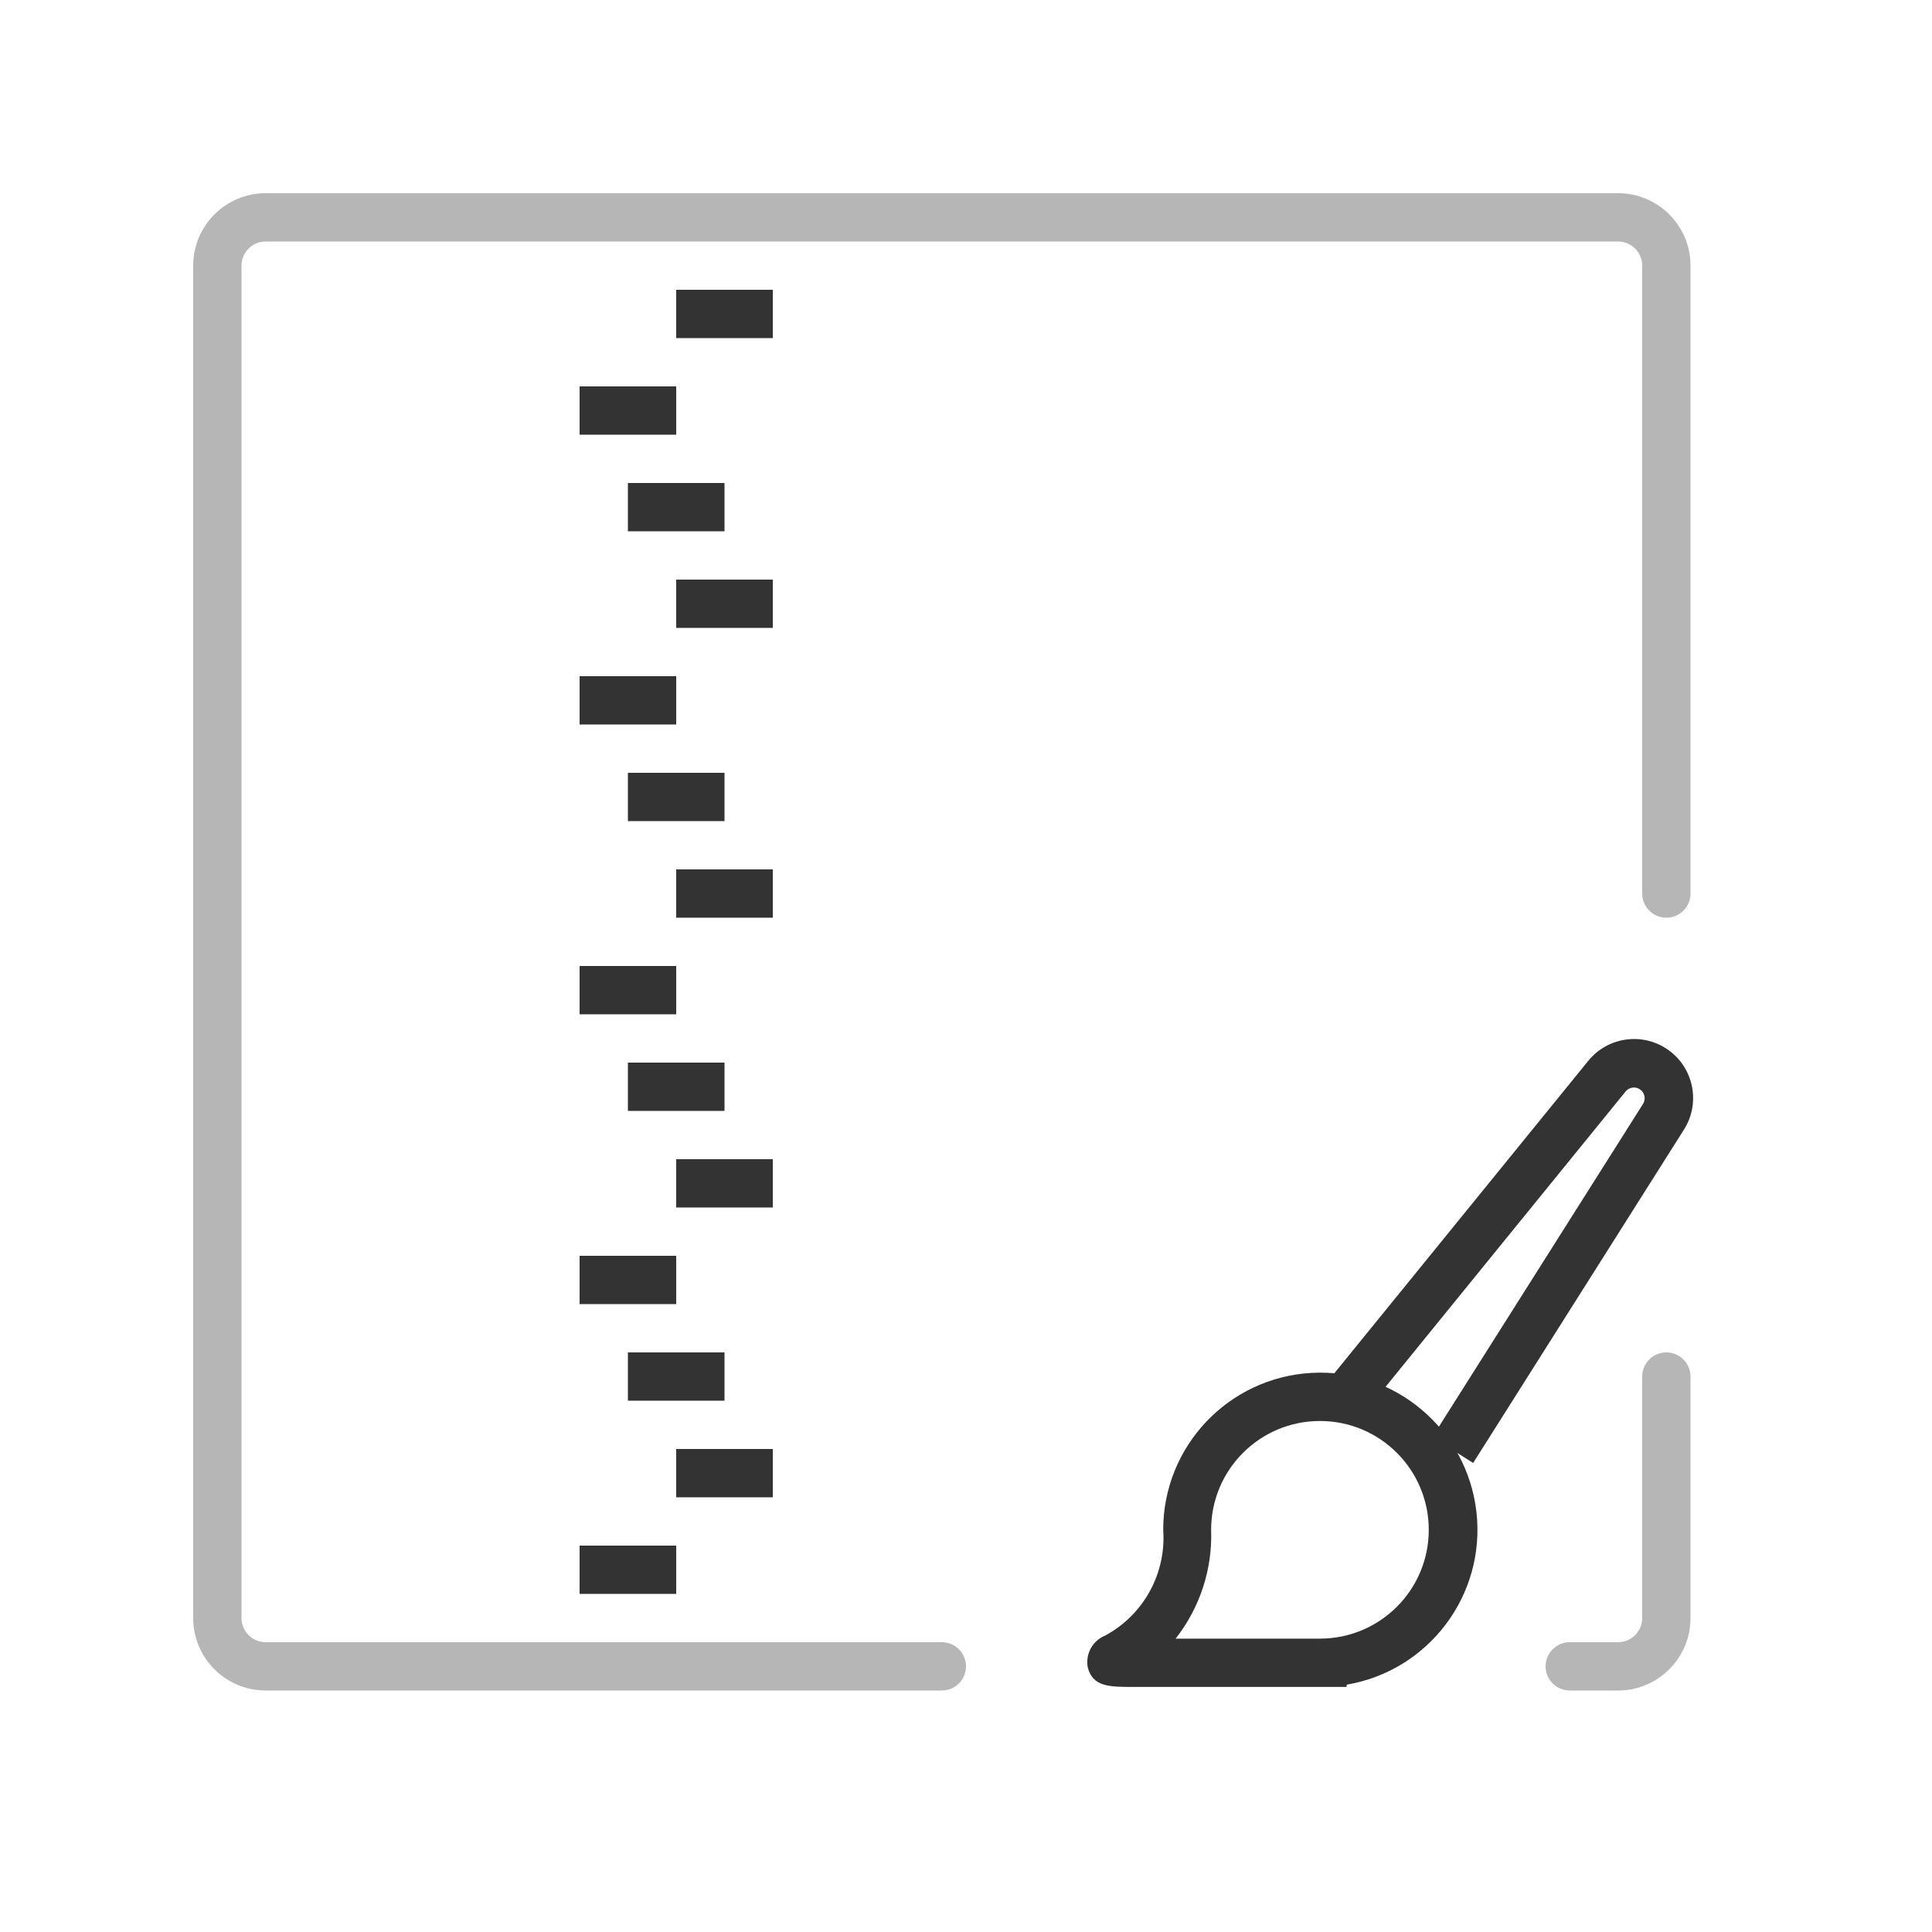
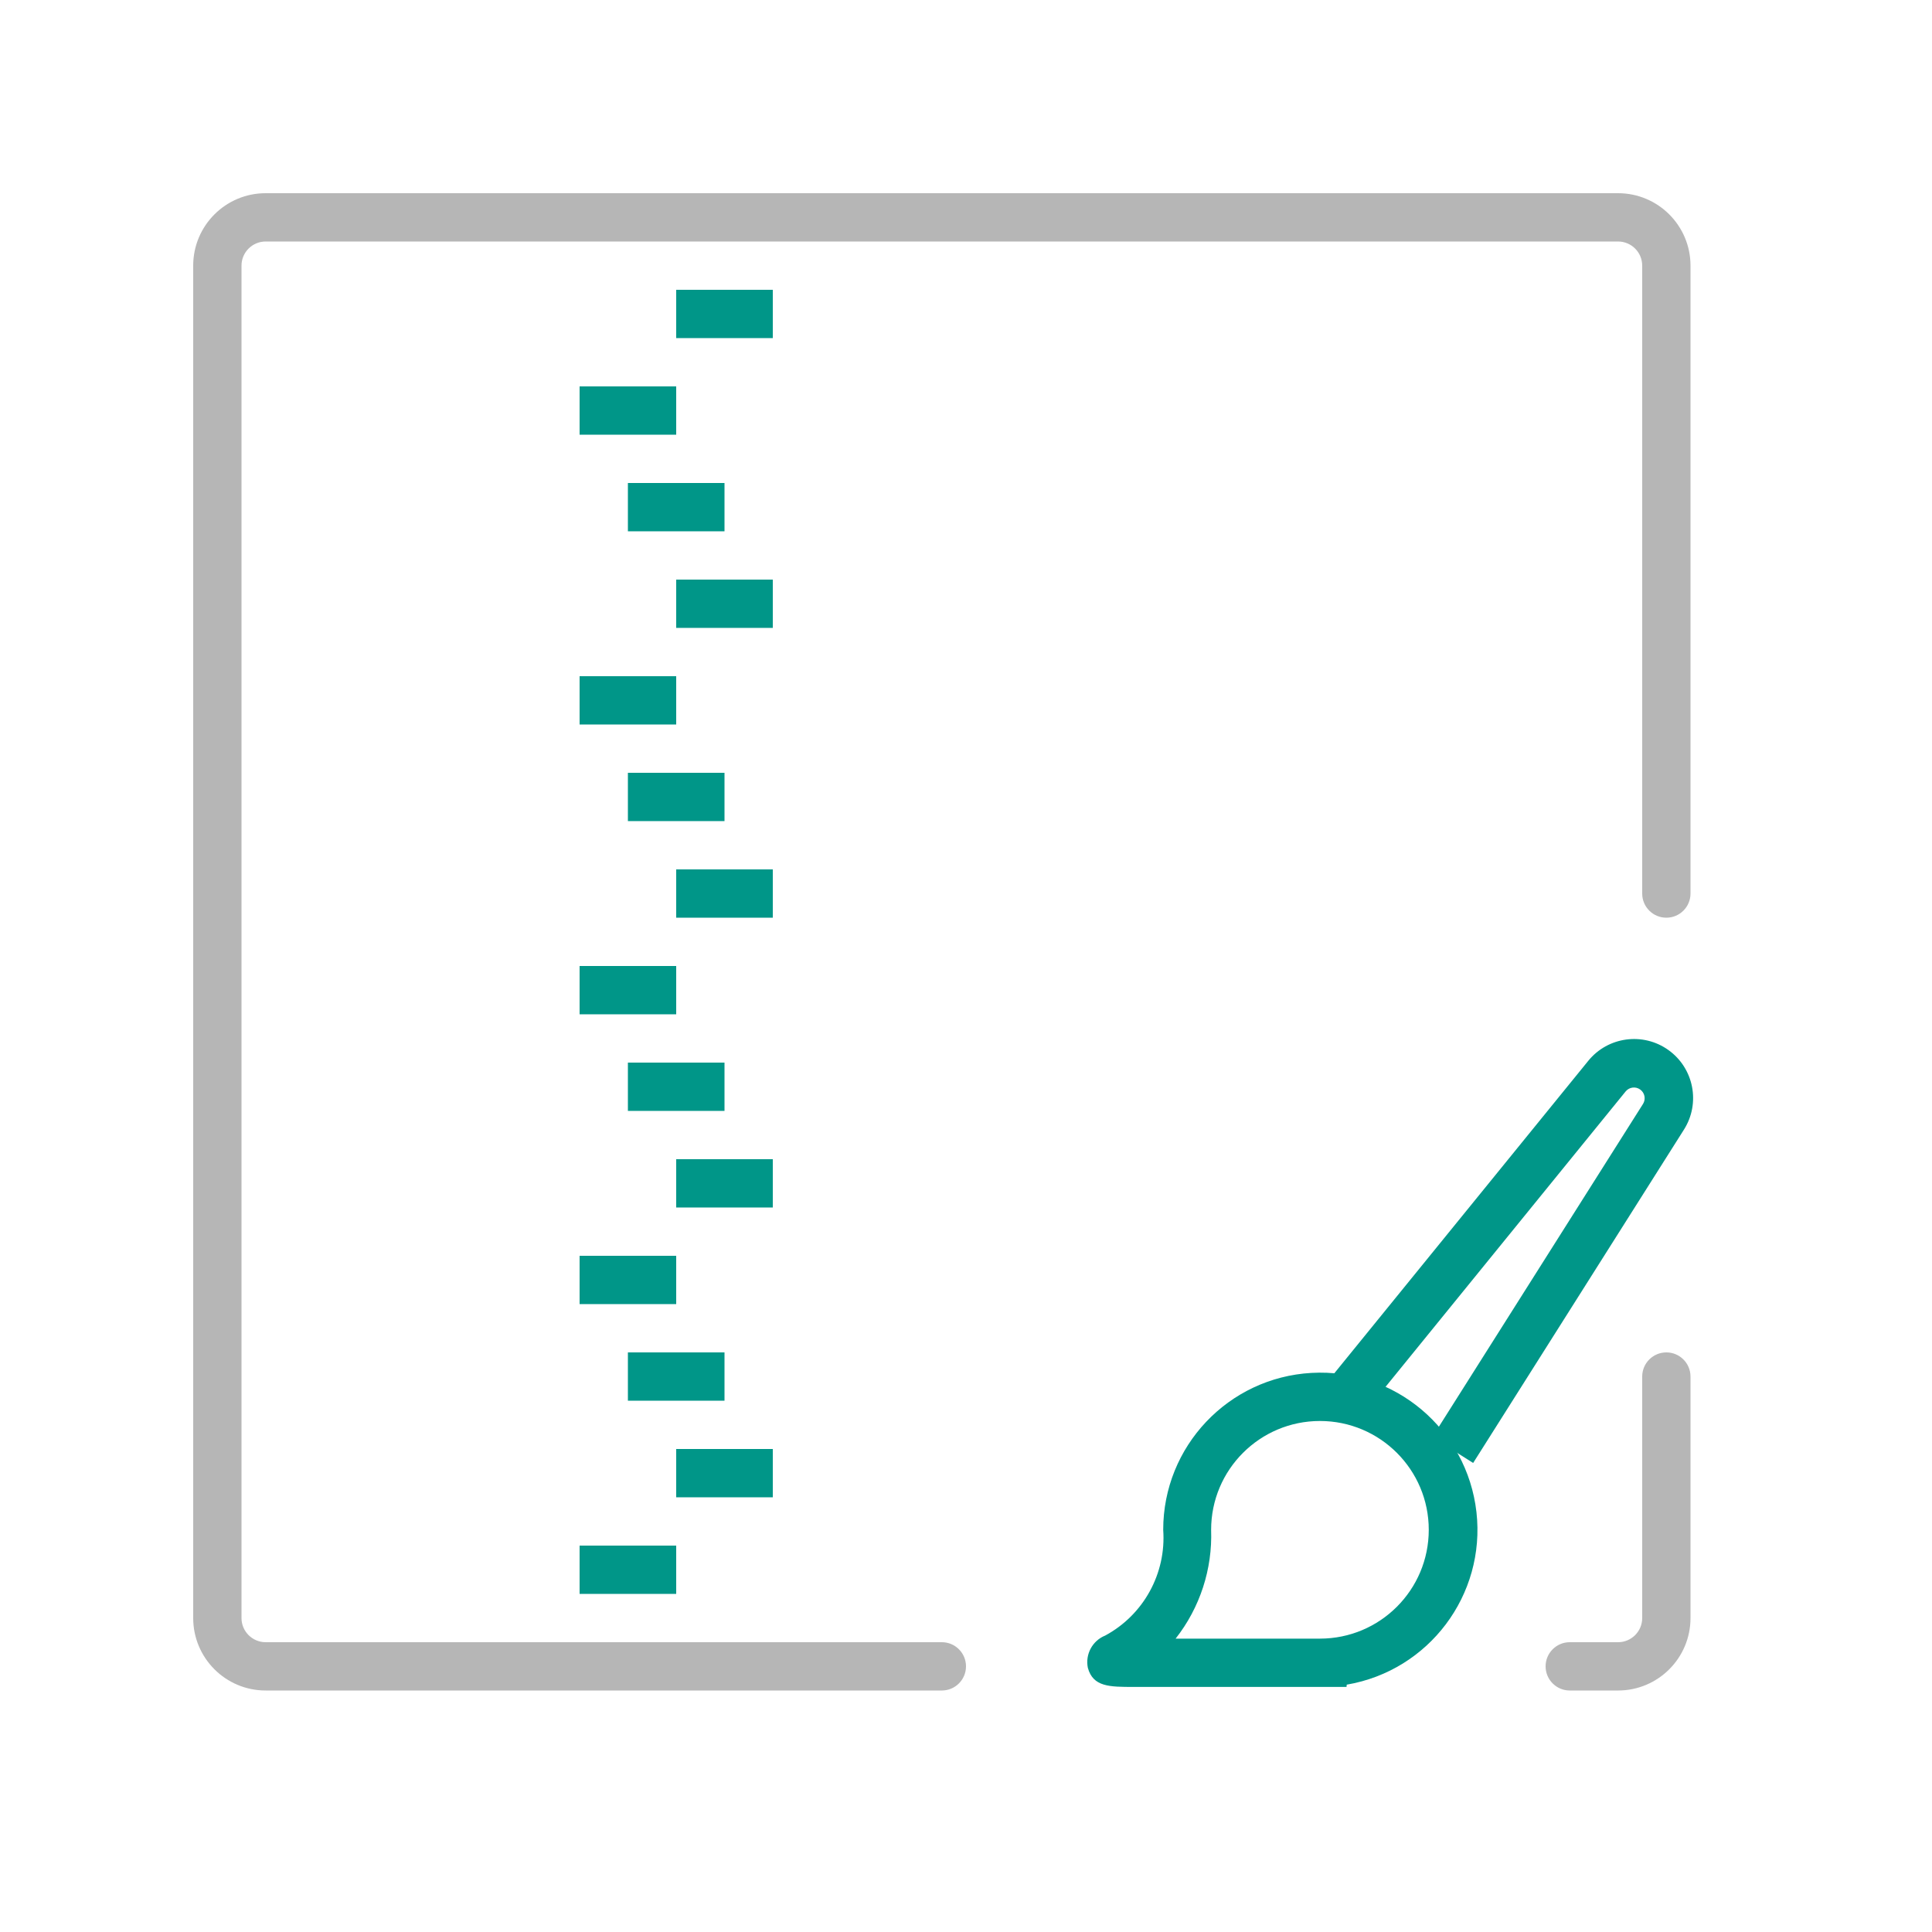
<svg xmlns="http://www.w3.org/2000/svg" width="40" height="40" viewBox="0 0 40 40">
-   <path d="M27.878,34.926h-4.4c-.509,0-.845,0-.955-.394a.593.593,0,0,1,.36-.67,2.3,2.3,0,0,0,1.2-2.189,3.253,3.253,0,1,1,3.8,3.206Zm-3.538-1h2.988a2.253,2.253,0,1,0-2.253-2.253A3.445,3.445,0,0,1,24.34,33.926Z" style="fill:#333333" />
-   <path d="M30.5,30.289l-.846-.535,4.364-6.9a.222.222,0,0,0-.36-.258l-5.4,6.644-.776-.631,5.4-6.644a1.222,1.222,0,0,1,1.982,1.423Z" style="fill:#333333" />
+   <path d="M27.878,34.926h-4.4c-.509,0-.845,0-.955-.394a.593.593,0,0,1,.36-.67,2.3,2.3,0,0,0,1.2-2.189,3.253,3.253,0,1,1,3.8,3.206Zm-3.538-1h2.988a2.253,2.253,0,1,0-2.253-2.253A3.445,3.445,0,0,1,24.34,33.926Z" style="fill:#009688" />
+   <path d="M30.5,30.289l-.846-.535,4.364-6.9a.222.222,0,0,0-.36-.258l-5.4,6.644-.776-.631,5.4-6.644a1.222,1.222,0,0,1,1.982,1.423Z" style="fill:#009688" />
  <path d="M33.5,35h-1a.5.5,0,0,1,0-1h1a.5.5,0,0,0,.5-.5v-5a.5.5,0,0,1,1,0v5A1.5,1.5,0,0,1,33.5,35Z" style="fill:#b6b6b6" />
  <path d="M19.5,35H5.5A1.5,1.5,0,0,1,4,33.5V5.5A1.5,1.5,0,0,1,5.5,4h28A1.5,1.5,0,0,1,35,5.5v13a.5.5,0,0,1-1,0V5.5a.5.5,0,0,0-.5-.5H5.5a.5.5,0,0,0-.5.5v28a.5.5,0,0,0,.5.5h14a.5.5,0,0,1,0,1Z" style="fill:#b6b6b6" />
-   <rect x="14" y="6" width="2" height="1" style="fill:#333333" />
-   <rect x="12" y="8" width="2" height="1" style="fill:#333333" />
-   <rect x="14" y="12" width="2" height="1" style="fill:#333333" />
-   <rect x="12" y="14" width="2" height="1" style="fill:#333333" />
-   <rect x="13" y="10" width="2" height="1" style="fill:#333333" />
-   <rect x="14" y="18" width="2" height="1" style="fill:#333333" />
-   <rect x="12" y="20" width="2" height="1" style="fill:#333333" />
-   <rect x="13" y="16" width="2" height="1" style="fill:#333333" />
-   <rect x="14" y="24" width="2" height="1" style="fill:#333333" />
-   <rect x="12" y="26" width="2" height="1" style="fill:#333333" />
-   <rect x="13" y="22" width="2" height="1" style="fill:#333333" />
-   <rect x="14" y="30" width="2" height="1" style="fill:#333333" />
-   <rect x="12" y="32" width="2" height="1" style="fill:#333333" />
-   <rect x="13" y="28" width="2" height="1" style="fill:#333333" />
+   <rect x="14" y="6" width="2" height="1" style="fill:#009688" />
+   <rect x="12" y="8" width="2" height="1" style="fill:#009688" />
+   <rect x="14" y="12" width="2" height="1" style="fill:#009688" />
+   <rect x="12" y="14" width="2" height="1" style="fill:#009688" />
+   <rect x="13" y="10" width="2" height="1" style="fill:#009688" />
+   <rect x="14" y="18" width="2" height="1" style="fill:#009688" />
+   <rect x="12" y="20" width="2" height="1" style="fill:#009688" />
+   <rect x="13" y="16" width="2" height="1" style="fill:#009688" />
+   <rect x="14" y="24" width="2" height="1" style="fill:#009688" />
+   <rect x="12" y="26" width="2" height="1" style="fill:#009688" />
+   <rect x="13" y="22" width="2" height="1" style="fill:#009688" />
+   <rect x="14" y="30" width="2" height="1" style="fill:#009688" />
+   <rect x="12" y="32" width="2" height="1" style="fill:#009688" />
+   <rect x="13" y="28" width="2" height="1" style="fill:#009688" />
</svg>
